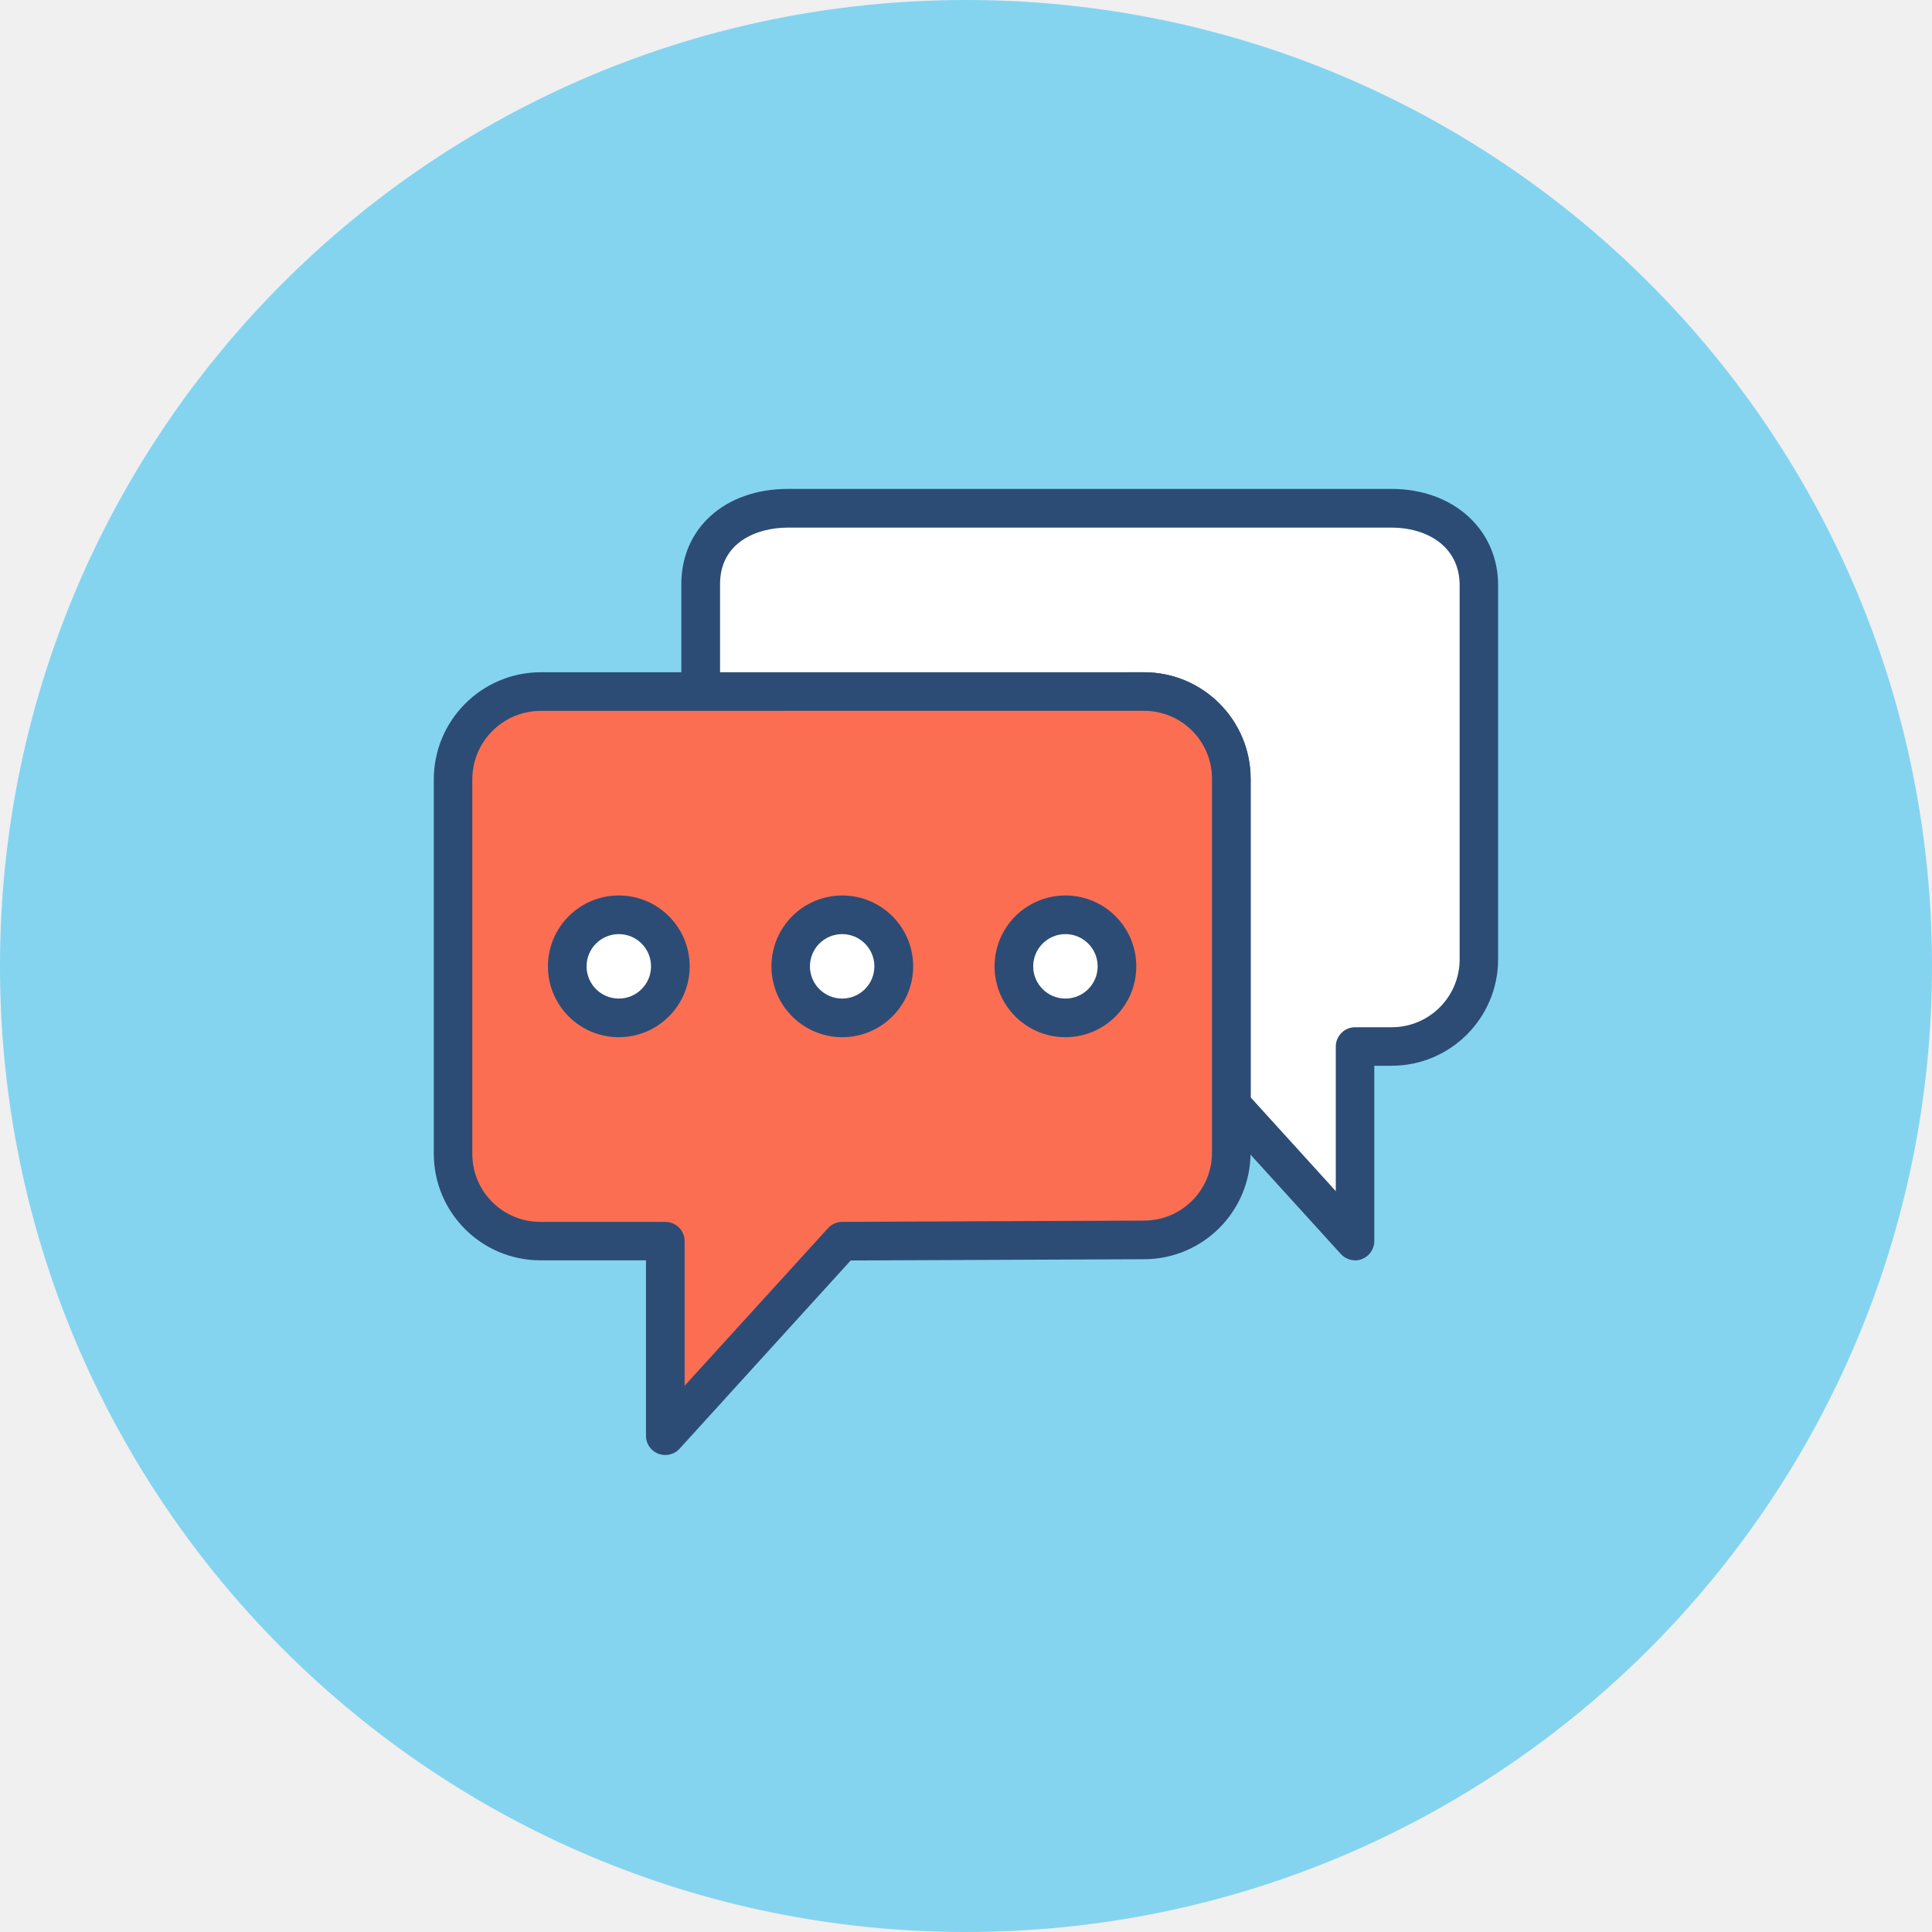
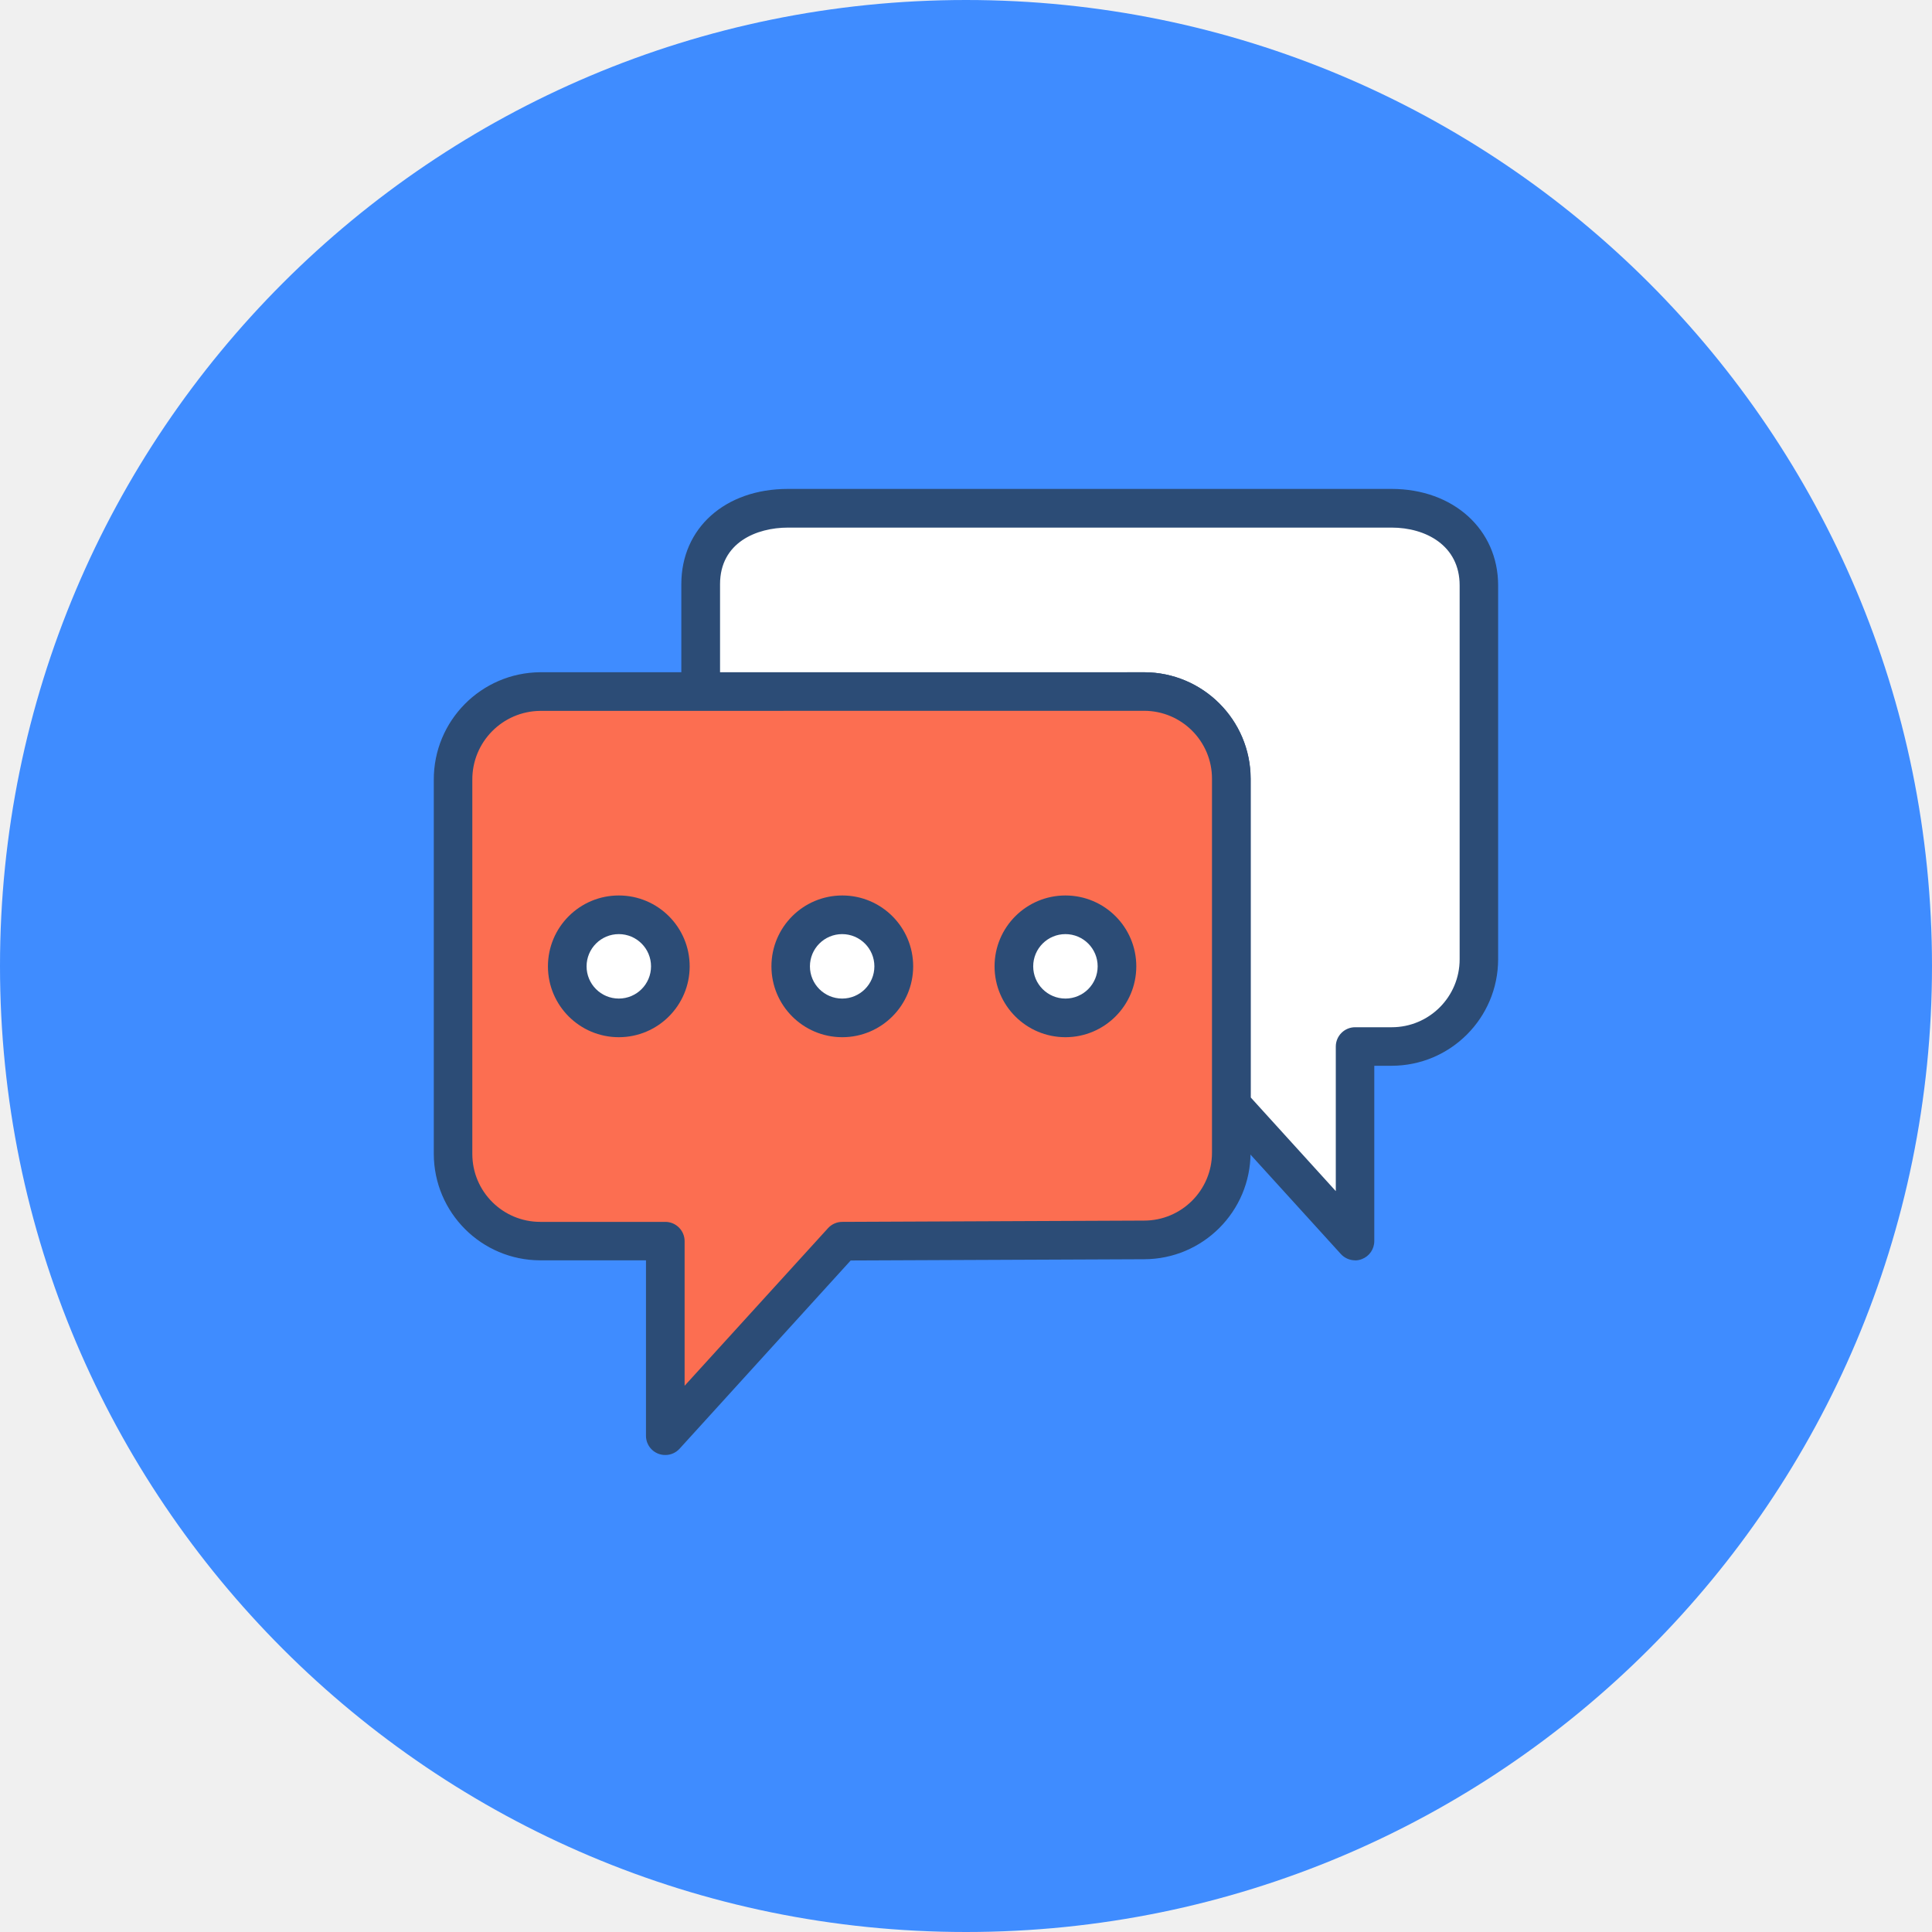
<svg xmlns="http://www.w3.org/2000/svg" id="Layer_1" data-name="Layer 1" viewBox="0 0 512 512">
  <g id="chat-sessie">
-     <path id="label" d="M256,0C114.61,0,0,114.64,0,256S114.61,512,256,512,512,397.39,512,256,397.37,0,256,0Z" fill="#84d4f0" />
+     <path id="label" d="M256,0C114.61,0,0,114.64,0,256S114.61,512,256,512,512,397.39,512,256,397.37,0,256,0Z" fill="#3f8cff" />
    <g id="chat-sessie-2" data-name="chat-sessie">
      <path d="M223.19,235.27H162.25a5.12,5.12,0,0,1,0-10.24h60.94a5.12,5.12,0,1,1,0,10.24Z" fill="#2c4c76" />
      <path d="M284.13,263.39H162.25a5.12,5.12,0,0,1,0-10.24H284.13a5.12,5.12,0,0,1,0,10.24Z" fill="#2c4c76" />
      <path d="M284.13,291.52H162.25a5.12,5.12,0,0,1,0-10.24H284.13a5.12,5.12,0,1,1,0,10.24Z" fill="#2c4c76" />
      <path d="M368.83,134.71h-160c-12.76,0-23.11,7.34-23.11,20.1v28.7l117.52-.24a23.11,23.11,0,0,1,23.11,23.11v86.45l32.81,36.1V277.34h9.71a23.1,23.1,0,0,0,23.11-23.1v-99.1C391.94,142.37,381.6,134.71,368.83,134.71Z" fill="#fff" />
      <path d="M359.12,334a5.13,5.13,0,0,1-3.78-1.67l-32.81-36.1a5.12,5.12,0,0,1-1.34-3.45V206.37a18,18,0,0,0-18-18l-117.51.24h0a5.11,5.11,0,0,1-5.12-5.12v-28.7c0-14.84,11.61-25.22,28.23-25.22h160c16.36,0,28.23,10.75,28.23,25.55v99.1a28.25,28.25,0,0,1-28.23,28.22h-4.59v46.46a5.11,5.11,0,0,1-3.27,4.77,4.92,4.92,0,0,1-1.85.35Zm-27.69-43.19L354,315.66V277.34a5.12,5.12,0,0,1,5.11-5.11h9.71a18,18,0,0,0,18-18v-99.1c0-10.58-9-15.31-18-15.31h-160c-8.3,0-18,3.93-18,15v23.57l112.39-.23a28.26,28.26,0,0,1,28.24,28.23v84.47Z" fill="#2c4c76" />
      <path d="M326.31,206.37v99.1a23.11,23.11,0,0,1-23.1,23.11l-80,.34-46.88,51.55V328.92H143.17a23.11,23.11,0,0,1-23.11-23.11V206.7a23.39,23.39,0,0,1,23.11-23.43h160A23.11,23.11,0,0,1,326.31,206.37Z" fill="#fc6e51" />
      <path d="M176.31,385.59a5.09,5.09,0,0,1-5.12-5.12V334h-28a28.26,28.26,0,0,1-28.23-28.23V206.7a28.42,28.42,0,0,1,28.23-28.55h160a28.26,28.26,0,0,1,28.22,28.23v99.1a28.26,28.26,0,0,1-28.22,28.23l-77.75.33L180.1,383.92a5.08,5.08,0,0,1-3.78,1.67Zm-33.14-197.2a18.17,18.17,0,0,0-18,18.31v99.11a18,18,0,0,0,18,18h33.14a5.12,5.12,0,0,1,5.12,5.12v38.31l38-41.76a5.1,5.1,0,0,1,3.76-1.67l80-.34a18,18,0,0,0,18-18v-99.1a18,18,0,0,0-18-18Z" fill="#2c4c76" />
      <path d="M164,274.87a18.78,18.78,0,1,1,18.77-18.77A18.79,18.79,0,0,1,164,274.87Z" fill="#2c4c76" />
      <path d="M164,247.55a8.54,8.54,0,1,0,8.53,8.54,8.54,8.54,0,0,0-8.53-8.54Z" fill="#fff" />
      <path d="M223.18,274.87A18.78,18.78,0,1,1,242,256.1a18.8,18.8,0,0,1-18.78,18.77Z" fill="#2c4c76" />
      <path d="M223.18,247.55a8.54,8.54,0,1,0,8.54,8.54,8.55,8.55,0,0,0-8.54-8.54Z" fill="#fff" />
      <path d="M282.35,274.87a18.78,18.78,0,1,1,18.78-18.77,18.79,18.79,0,0,1-18.78,18.77Z" fill="#2c4c76" />
      <path d="M282.35,247.55a8.54,8.54,0,1,0,8.54,8.54,8.54,8.54,0,0,0-8.54-8.54Z" fill="#fff" />
    </g>
  </g>
</svg>
